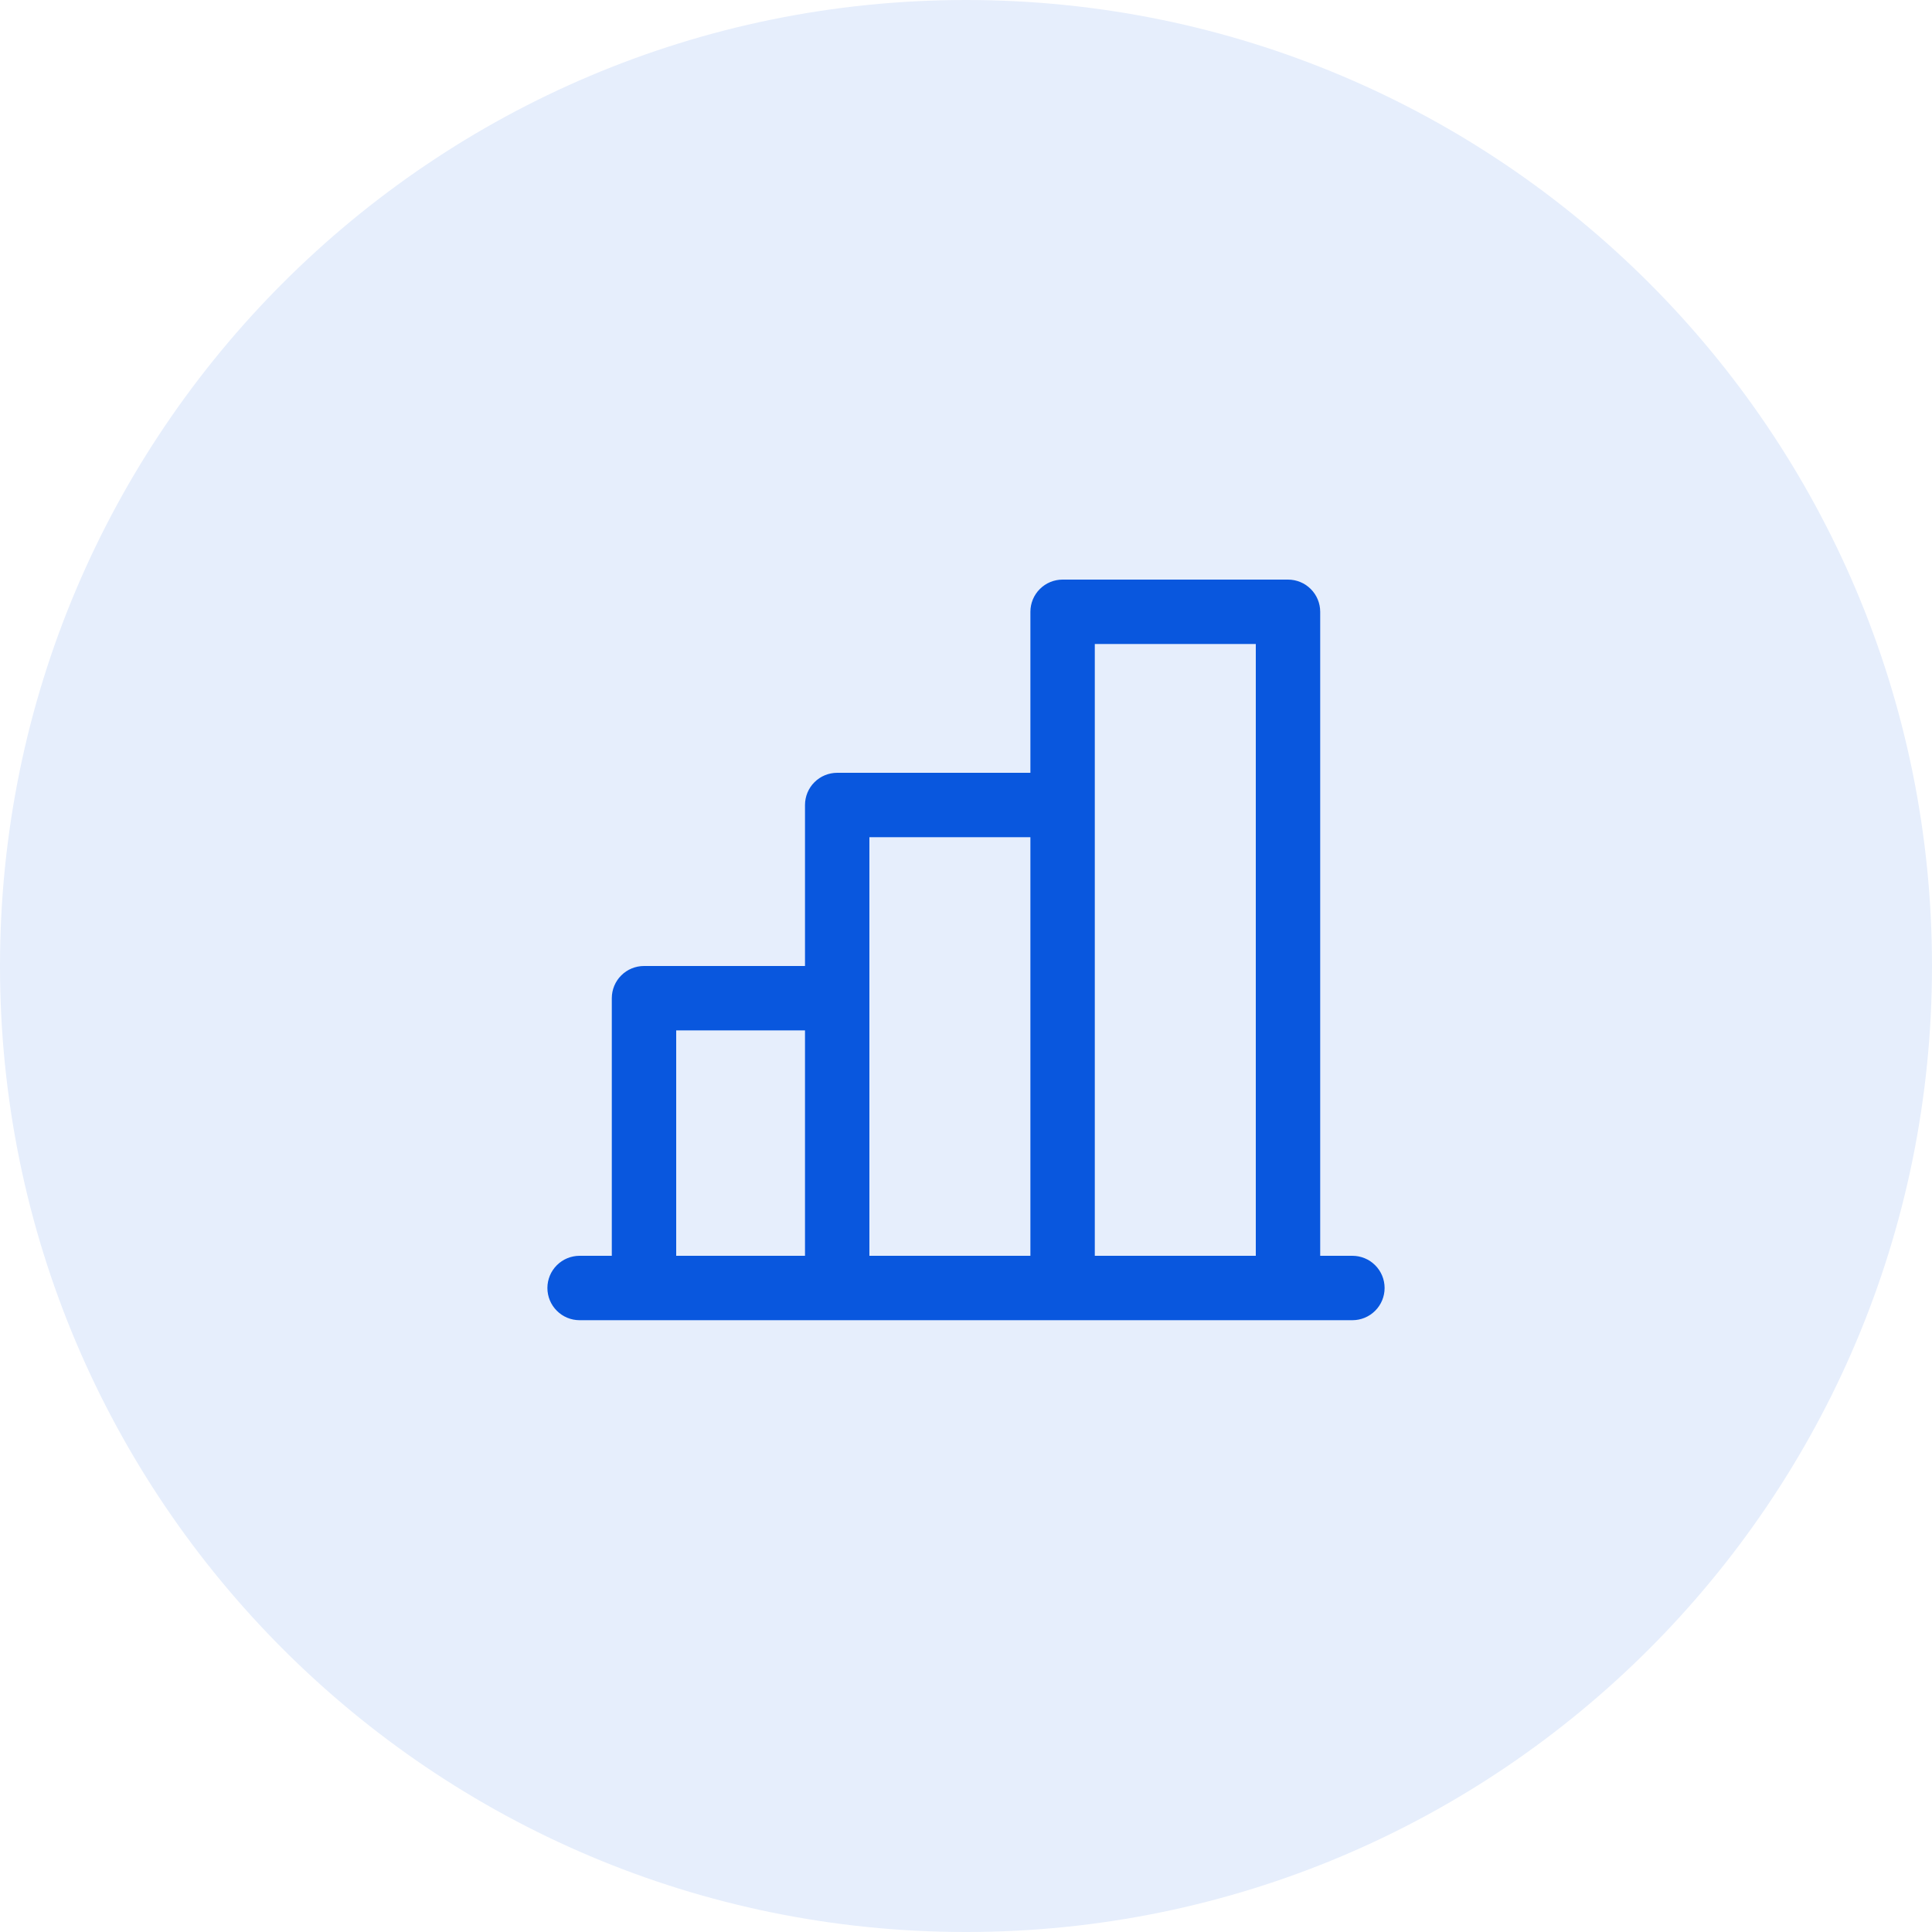
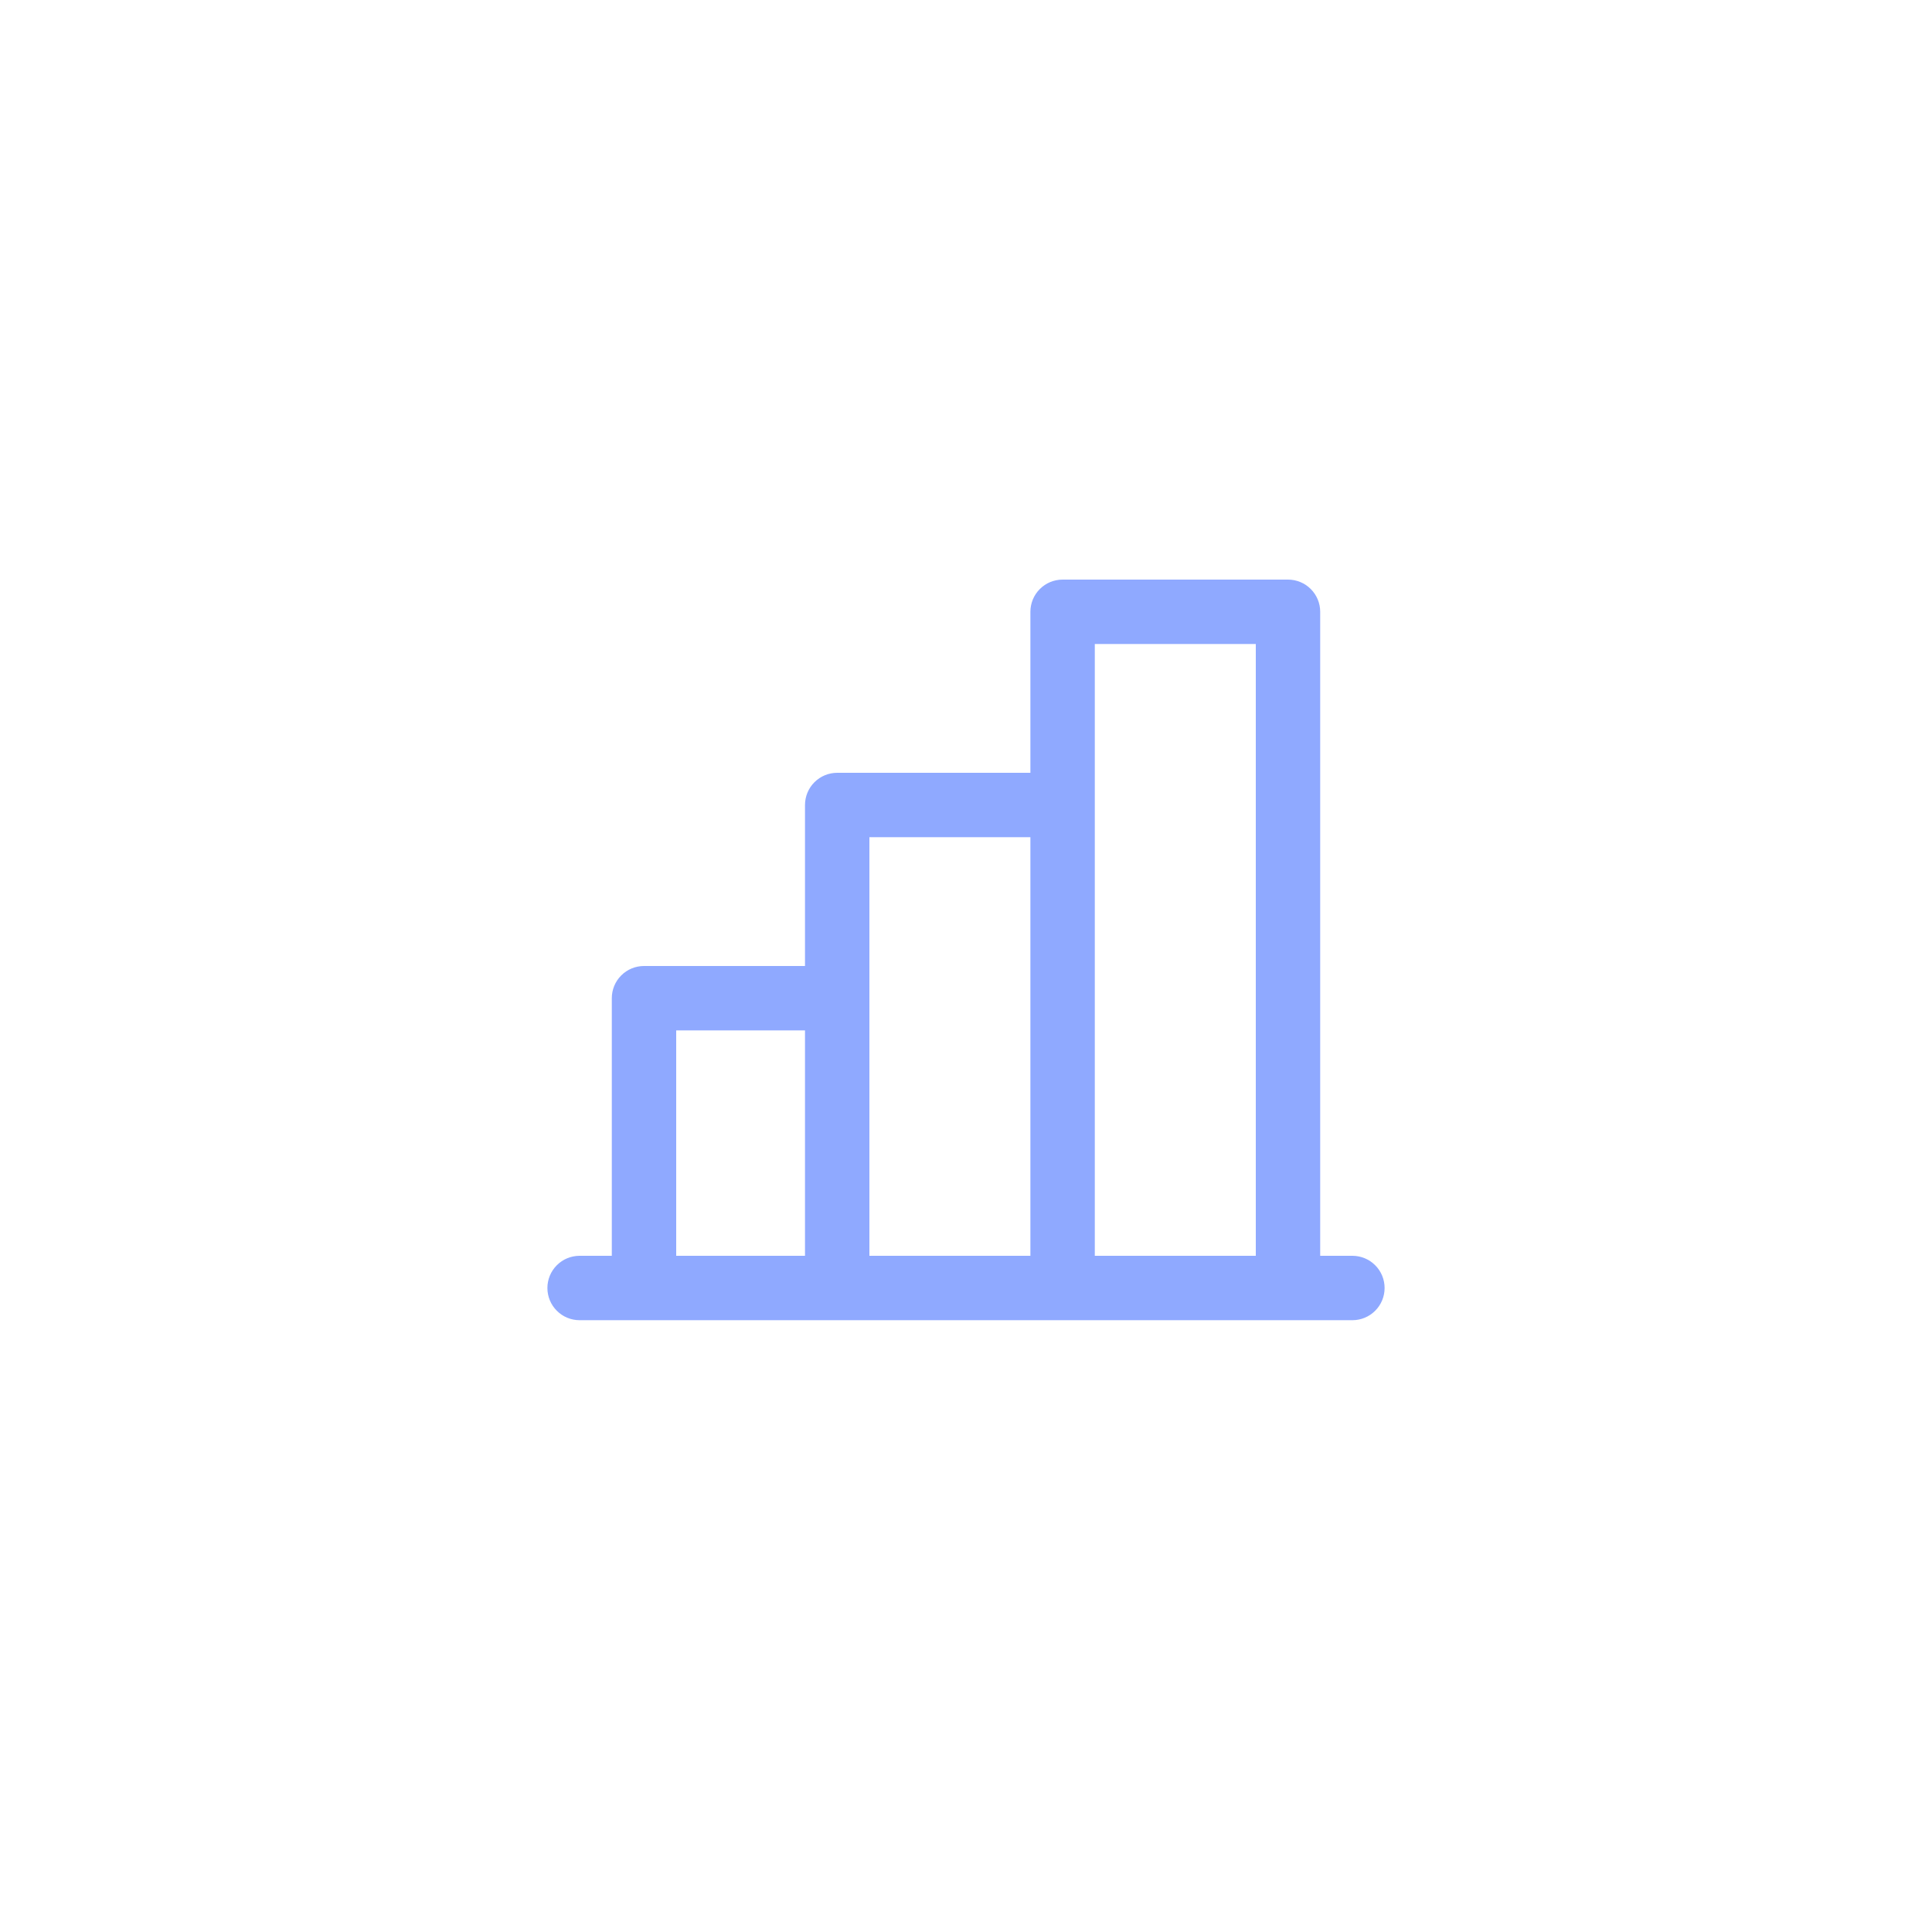
<svg xmlns="http://www.w3.org/2000/svg" width="60" height="60" viewBox="0 0 60 60" fill="none">
-   <rect width="60" height="60" rx="30" fill="#E6EEFC" />
-   <path d="M42 39H41V19C41 18.735 40.895 18.48 40.707 18.293C40.52 18.105 40.265 18 40 18H33C32.735 18 32.48 18.105 32.293 18.293C32.105 18.48 32 18.735 32 19V24H26C25.735 24 25.48 24.105 25.293 24.293C25.105 24.48 25 24.735 25 25V30H20C19.735 30 19.48 30.105 19.293 30.293C19.105 30.48 19 30.735 19 31V39H18C17.735 39 17.48 39.105 17.293 39.293C17.105 39.48 17 39.735 17 40C17 40.265 17.105 40.52 17.293 40.707C17.48 40.895 17.735 41 18 41H42C42.265 41 42.52 40.895 42.707 40.707C42.895 40.52 43 40.265 43 40C43 39.735 42.895 39.48 42.707 39.293C42.52 39.105 42.265 39 42 39ZM34 20H39V39H34V20ZM27 26H32V39H27V26ZM21 32H25V39H21V32Z" fill="#0957DE" />
+   <path d="M42 39H41V19C41 18.735 40.895 18.48 40.707 18.293C40.52 18.105 40.265 18 40 18H33C32.735 18 32.48 18.105 32.293 18.293C32.105 18.48 32 18.735 32 19V24H26C25.735 24 25.48 24.105 25.293 24.293C25.105 24.48 25 24.735 25 25V30H20C19.735 30 19.48 30.105 19.293 30.293C19.105 30.48 19 30.735 19 31V39H18C17.735 39 17.48 39.105 17.293 39.293C17.105 39.48 17 39.735 17 40C17 40.265 17.105 40.52 17.293 40.707C17.48 40.895 17.735 41 18 41H42C42.265 41 42.52 40.895 42.707 40.707C42.895 40.52 43 40.265 43 40C43 39.735 42.895 39.48 42.707 39.293C42.52 39.105 42.265 39 42 39ZM34 20H39V39H34V20ZM27 26H32V39H27V26ZM21 32H25V39H21V32Z" fill="#8FA9FF" />
</svg>
